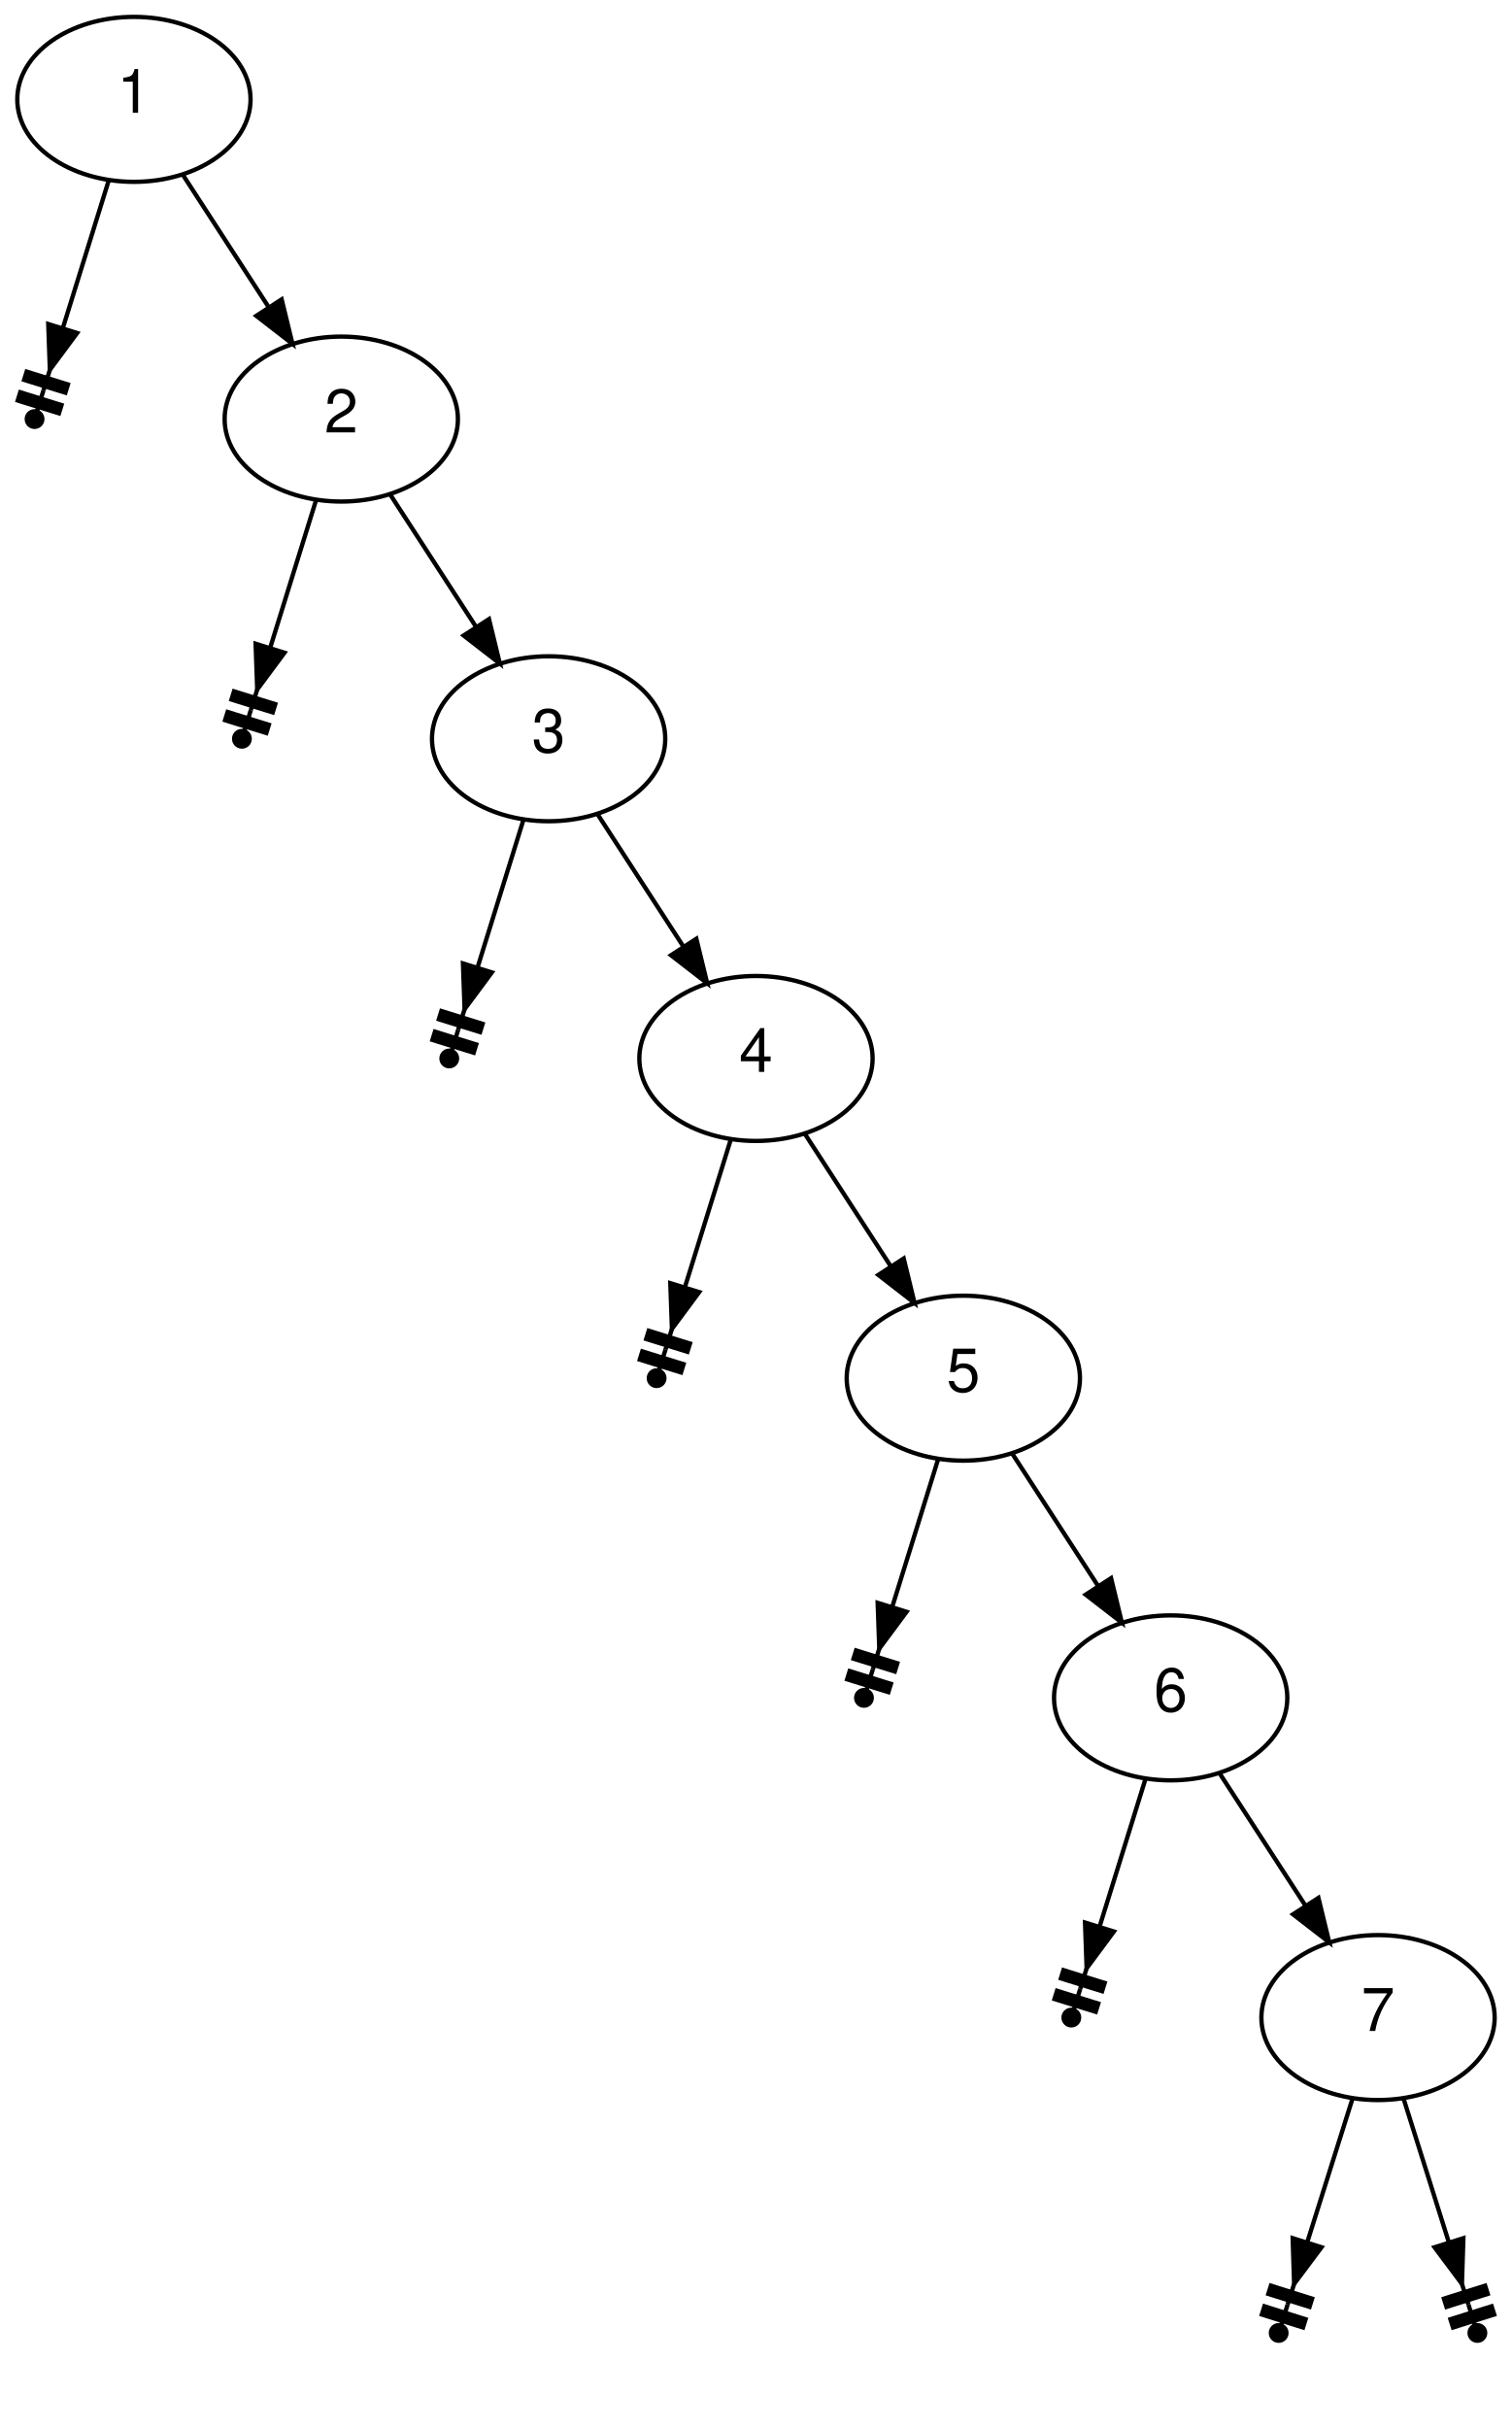
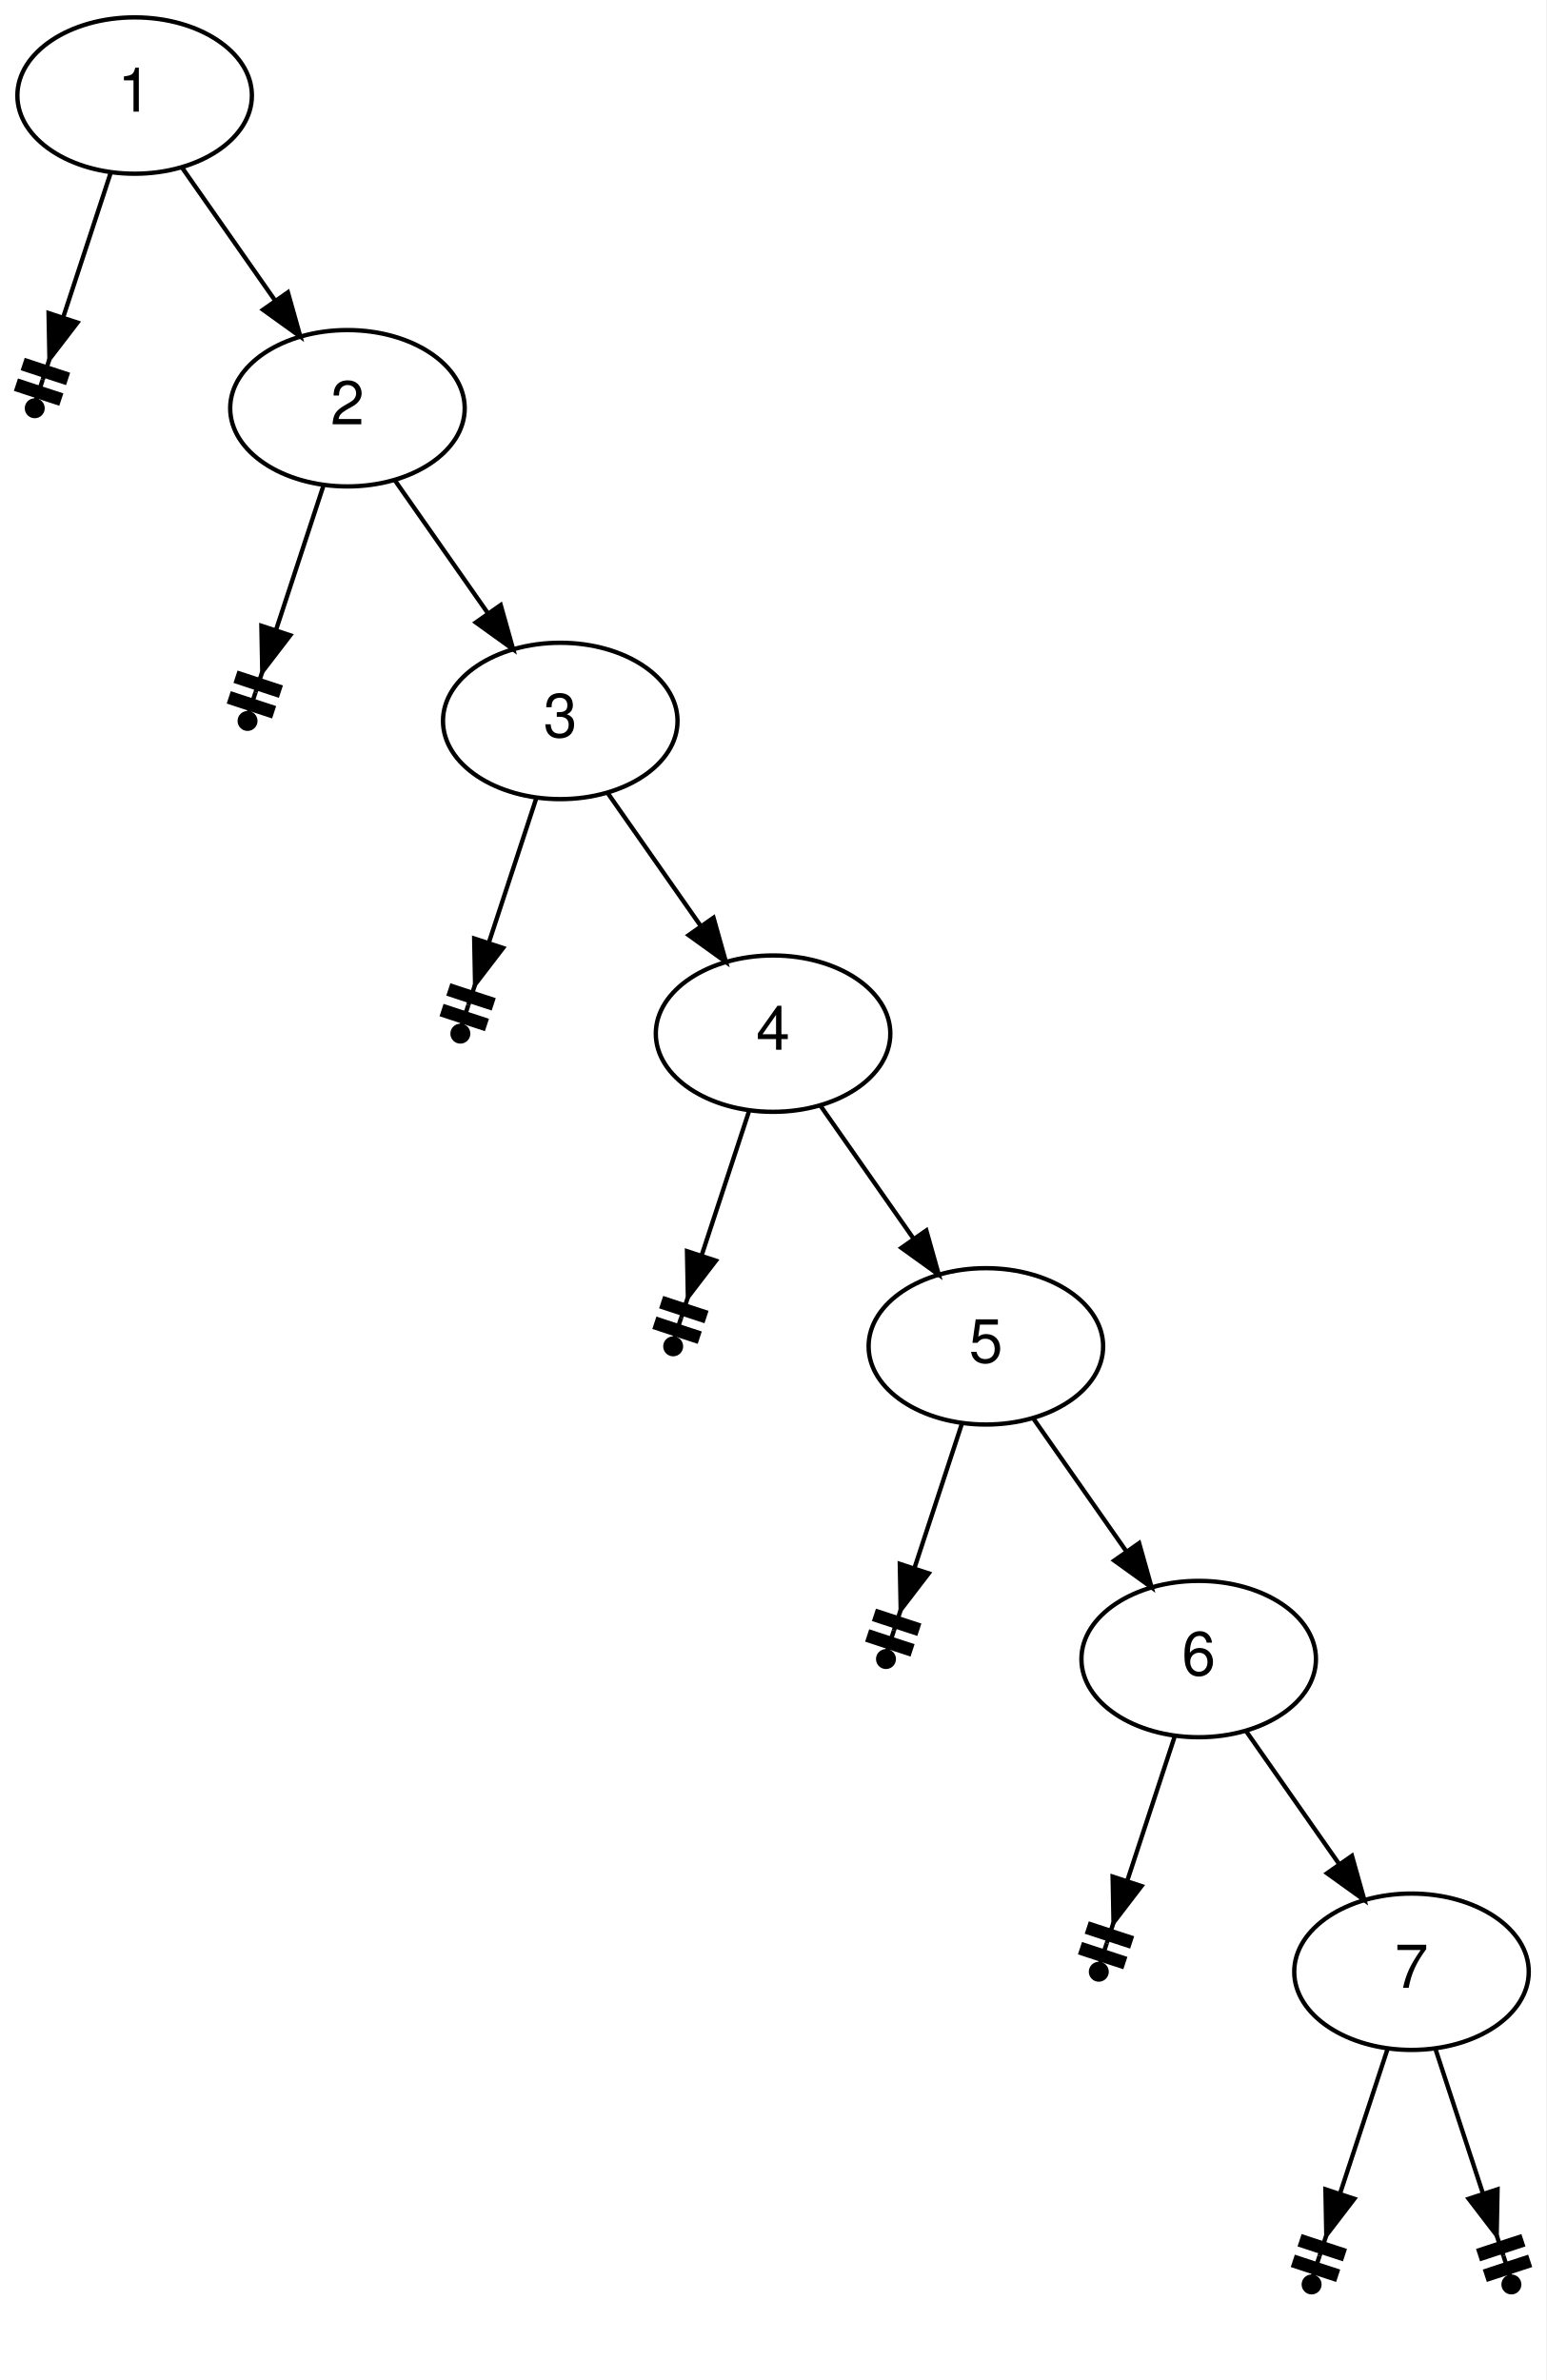
- <svg xmlns="http://www.w3.org/2000/svg" width="350pt" height="562pt" viewBox="0.00 0.00 350.00 562.00">
-   <g id="graph1" class="graph" transform="scale(1 1) rotate(0) translate(4 558)">
-     <polygon fill="white" stroke="white" points="-4,5 -4,-558 347,-558 347,5 -4,5" />
+ <svg xmlns="http://www.w3.org/2000/svg" width="356pt" height="548pt" viewBox="0.00 0.00 356.00 548.00">
+   <g id="graph0" class="graph" transform="scale(1 1) rotate(0) translate(4 544)">
+     <polygon fill="white" stroke="none" points="-4,4 -4,-544 352,-544 352,4 -4,4" />
    <g id="node1" class="node">
-       <ellipse fill="black" stroke="black" cx="4" cy="-461" rx="1.8" ry="1.8" />
+       <ellipse fill="black" stroke="black" cx="4" cy="-450" rx="1.8" ry="1.8" />
    </g>
    <g id="node2" class="node">
-       <ellipse fill="none" stroke="black" cx="27" cy="-535" rx="27" ry="19.092" />
-       <text text-anchor="middle" x="27" y="-531.9" font-family="Helvetica,sans-Serif" font-size="14.00">1</text>
+       <ellipse fill="none" stroke="black" cx="27" cy="-522" rx="27" ry="18" />
+       <text text-anchor="middle" x="27" y="-518.3" font-family="Helvetica,sans-Serif" font-size="14.00">1</text>
    </g>
-     <g id="edge2" class="edge">
-       <path fill="none" stroke="black" d="M21.196,-516.327C17.948,-505.877 13.889,-492.818 10.531,-482.012" />
-       <polygon fill="black" stroke="black" points="0.099,-465.296 9.649,-462.328 10.242,-464.238 0.693,-467.206 0.099,-465.296" />
-       <polyline fill="none" stroke="black" points="4.577,-462.857 6.061,-467.632 " />
-       <polygon fill="black" stroke="black" points="1.583,-470.071 11.133,-467.103 11.726,-469.012 2.177,-471.98 1.583,-470.071" />
-       <polyline fill="none" stroke="black" points="6.061,-467.632 7.545,-472.406 " />
-       <polygon fill="black" stroke="black" points="13.856,-480.917 7.545,-472.406 7.171,-482.995 13.856,-480.917" />
+     <g id="edge1" class="edge">
+       <path fill="none" stroke="black" d="M21.432,-504.055C18.155,-494.081 13.993,-481.413 10.557,-470.957" />
+       <polygon fill="black" stroke="black" points="-0.17,-454.327 9.331,-451.206 9.955,-453.106 0.455,-456.227 -0.17,-454.327" />
+       <polyline fill="none" stroke="black" points="4.268,-451.816 5.829,-456.567 " />
+       <polygon fill="black" stroke="black" points="1.391,-459.077 10.891,-455.956 11.516,-457.856 2.015,-460.977 1.391,-459.077" />
+       <polyline fill="none" stroke="black" points="5.829,-456.567 7.39,-461.317 " />
+       <polygon fill="black" stroke="black" points="13.836,-469.725 7.39,-461.317 7.186,-471.91 13.836,-469.725" />
+     </g>
+     <g id="node4" class="node">
+       <ellipse fill="none" stroke="black" cx="76" cy="-450" rx="27" ry="18" />
+       <text text-anchor="middle" x="76" y="-446.3" font-family="Helvetica,sans-Serif" font-size="14.00">2</text>
+     </g>
+     <g id="edge3" class="edge">
+       <path fill="none" stroke="black" d="M37.875,-505.465C44.155,-496.493 52.187,-485.019 59.258,-474.918" />
+       <polygon fill="black" stroke="black" points="62.288,-476.691 65.156,-466.492 56.554,-472.677 62.288,-476.691" />
+     </g>
+     <g id="node5" class="node">
+       <ellipse fill="black" stroke="black" cx="53" cy="-378" rx="1.8" ry="1.8" />
+     </g>
+     <g id="edge6" class="edge">
+       <path fill="none" stroke="black" d="M70.432,-432.055C67.155,-422.081 62.993,-409.413 59.557,-398.957" />
+       <polygon fill="black" stroke="black" points="48.83,-382.327 58.331,-379.206 58.955,-381.106 49.455,-384.227 48.83,-382.327" />
+       <polyline fill="none" stroke="black" points="53.268,-379.816 54.829,-384.567 " />
+       <polygon fill="black" stroke="black" points="50.391,-387.077 59.891,-383.956 60.516,-385.856 51.015,-388.977 50.391,-387.077" />
+       <polyline fill="none" stroke="black" points="54.829,-384.567 56.39,-389.317 " />
+       <polygon fill="black" stroke="black" points="62.837,-397.725 56.39,-389.317 56.186,-399.91 62.837,-397.725" />
    </g>
    <g id="node7" class="node">
-       <ellipse fill="none" stroke="black" cx="75" cy="-461" rx="27" ry="19.092" />
-       <text text-anchor="middle" x="75" y="-457.9" font-family="Helvetica,sans-Serif" font-size="14.00">2</text>
+       <ellipse fill="none" stroke="black" cx="125" cy="-378" rx="27" ry="18" />
+       <text text-anchor="middle" x="125" y="-374.3" font-family="Helvetica,sans-Serif" font-size="14.00">3</text>
    </g>
-     <g id="edge6" class="edge">
-       <path fill="none" stroke="black" d="M38.375,-517.463C44.293,-508.339 51.643,-497.009 58.202,-486.897" />
-       <polygon fill="black" stroke="black" points="61.201,-488.705 63.706,-478.411 55.328,-484.896 61.201,-488.705" />
+     <g id="edge8" class="edge">
+       <path fill="none" stroke="black" d="M86.875,-433.465C93.155,-424.493 101.187,-413.019 108.258,-402.918" />
+       <polygon fill="black" stroke="black" points="111.288,-404.691 114.156,-394.492 105.554,-400.677 111.288,-404.691" />
+     </g>
+     <g id="node8" class="node">
+       <ellipse fill="black" stroke="black" cx="102" cy="-306" rx="1.8" ry="1.8" />
+     </g>
+     <g id="edge11" class="edge">
+       <path fill="none" stroke="black" d="M119.432,-360.055C116.155,-350.081 111.993,-337.413 108.557,-326.957" />
+       <polygon fill="black" stroke="black" points="97.83,-310.327 107.331,-307.206 107.955,-309.106 98.455,-312.227 97.83,-310.327" />
+       <polyline fill="none" stroke="black" points="102.268,-307.816 103.829,-312.567 " />
+       <polygon fill="black" stroke="black" points="99.391,-315.077 108.891,-311.956 109.516,-313.856 100.015,-316.977 99.391,-315.077" />
+       <polyline fill="none" stroke="black" points="103.829,-312.567 105.39,-317.317 " />
+       <polygon fill="black" stroke="black" points="111.837,-325.725 105.39,-317.317 105.186,-327.91 111.837,-325.725" />
    </g>
    <g id="node10" class="node">
-       <ellipse fill="black" stroke="black" cx="52" cy="-387" rx="1.8" ry="1.8" />
+       <ellipse fill="none" stroke="black" cx="174" cy="-306" rx="27" ry="18" />
+       <text text-anchor="middle" x="174" y="-302.3" font-family="Helvetica,sans-Serif" font-size="14.00">4</text>
    </g>
-     <g id="edge12" class="edge">
-       <path fill="none" stroke="black" d="M69.196,-442.327C65.948,-431.877 61.889,-418.818 58.531,-408.012" />
-       <polygon fill="black" stroke="black" points="48.099,-391.296 57.649,-388.328 58.242,-390.238 48.693,-393.206 48.099,-391.296" />
-       <polyline fill="none" stroke="black" points="52.577,-388.857 54.061,-393.632 " />
-       <polygon fill="black" stroke="black" points="49.583,-396.071 59.133,-393.103 59.726,-395.012 50.177,-397.98 49.583,-396.071" />
-       <polyline fill="none" stroke="black" points="54.061,-393.632 55.545,-398.406 " />
-       <polygon fill="black" stroke="black" points="61.856,-406.917 55.545,-398.406 55.171,-408.995 61.856,-406.917" />
+     <g id="edge13" class="edge">
+       <path fill="none" stroke="black" d="M135.875,-361.465C142.155,-352.493 150.187,-341.019 157.258,-330.918" />
+       <polygon fill="black" stroke="black" points="160.288,-332.691 163.156,-322.492 154.554,-328.677 160.288,-332.691" />
    </g>
-     <g id="node15" class="node">
-       <ellipse fill="none" stroke="black" cx="123" cy="-387" rx="27" ry="19.092" />
-       <text text-anchor="middle" x="123" y="-383.9" font-family="Helvetica,sans-Serif" font-size="14.00">3</text>
+     <g id="node11" class="node">
+       <ellipse fill="black" stroke="black" cx="151" cy="-234" rx="1.8" ry="1.8" />
    </g>
    <g id="edge16" class="edge">
-       <path fill="none" stroke="black" d="M86.375,-443.463C92.293,-434.339 99.643,-423.009 106.202,-412.897" />
-       <polygon fill="black" stroke="black" points="109.201,-414.705 111.706,-404.411 103.328,-410.896 109.201,-414.705" />
+       <path fill="none" stroke="black" d="M168.432,-288.055C165.155,-278.081 160.993,-265.413 157.557,-254.957" />
+       <polygon fill="black" stroke="black" points="146.83,-238.327 156.331,-235.206 156.955,-237.106 147.455,-240.227 146.83,-238.327" />
+       <polyline fill="none" stroke="black" points="151.268,-235.816 152.829,-240.567 " />
+       <polygon fill="black" stroke="black" points="148.391,-243.077 157.891,-239.956 158.516,-241.856 149.015,-244.977 148.391,-243.077" />
+       <polyline fill="none" stroke="black" points="152.829,-240.567 154.39,-245.317 " />
+       <polygon fill="black" stroke="black" points="160.837,-253.725 154.39,-245.317 154.186,-255.91 160.837,-253.725" />
    </g>
-     <g id="node18" class="node">
-       <ellipse fill="black" stroke="black" cx="100" cy="-313" rx="1.8" ry="1.8" />
+     <g id="node13" class="node">
+       <ellipse fill="none" stroke="black" cx="223" cy="-234" rx="27" ry="18" />
+       <text text-anchor="middle" x="223" y="-230.3" font-family="Helvetica,sans-Serif" font-size="14.00">5</text>
    </g>
-     <g id="edge22" class="edge">
-       <path fill="none" stroke="black" d="M117.196,-368.327C113.948,-357.877 109.889,-344.818 106.531,-334.012" />
-       <polygon fill="black" stroke="black" points="96.099,-317.296 105.649,-314.328 106.242,-316.238 96.693,-319.206 96.099,-317.296" />
-       <polyline fill="none" stroke="black" points="100.577,-314.857 102.061,-319.632 " />
-       <polygon fill="black" stroke="black" points="97.583,-322.071 107.133,-319.103 107.726,-321.012 98.177,-323.98 97.583,-322.071" />
-       <polyline fill="none" stroke="black" points="102.061,-319.632 103.545,-324.406 " />
-       <polygon fill="black" stroke="black" points="109.856,-332.917 103.545,-324.406 103.171,-334.995 109.856,-332.917" />
+     <g id="edge18" class="edge">
+       <path fill="none" stroke="black" d="M184.875,-289.465C191.155,-280.493 199.187,-269.019 206.258,-258.918" />
+       <polygon fill="black" stroke="black" points="209.288,-260.691 212.156,-250.492 203.554,-256.677 209.288,-260.691" />
    </g>
-     <g id="node23" class="node">
-       <ellipse fill="none" stroke="black" cx="171" cy="-313" rx="27" ry="19.092" />
-       <text text-anchor="middle" x="171" y="-309.9" font-family="Helvetica,sans-Serif" font-size="14.00">4</text>
+     <g id="node14" class="node">
+       <ellipse fill="black" stroke="black" cx="200" cy="-162" rx="1.8" ry="1.8" />
+     </g>
+     <g id="edge21" class="edge">
+       <path fill="none" stroke="black" d="M217.432,-216.055C214.155,-206.081 209.993,-193.413 206.557,-182.957" />
+       <polygon fill="black" stroke="black" points="195.83,-166.327 205.331,-163.206 205.955,-165.106 196.455,-168.227 195.83,-166.327" />
+       <polyline fill="none" stroke="black" points="200.268,-163.816 201.829,-168.567 " />
+       <polygon fill="black" stroke="black" points="197.391,-171.077 206.891,-167.956 207.516,-169.856 198.015,-172.977 197.391,-171.077" />
+       <polyline fill="none" stroke="black" points="201.829,-168.567 203.39,-173.317 " />
+       <polygon fill="black" stroke="black" points="209.837,-181.725 203.39,-173.317 203.186,-183.91 209.837,-181.725" />
+     </g>
+     <g id="node16" class="node">
+       <ellipse fill="none" stroke="black" cx="272" cy="-162" rx="27" ry="18" />
+       <text text-anchor="middle" x="272" y="-158.3" font-family="Helvetica,sans-Serif" font-size="14.00">6</text>
+     </g>
+     <g id="edge23" class="edge">
+       <path fill="none" stroke="black" d="M233.875,-217.465C240.155,-208.493 248.187,-197.019 255.258,-186.918" />
+       <polygon fill="black" stroke="black" points="258.288,-188.691 261.156,-178.492 252.554,-184.677 258.288,-188.691" />
+     </g>
+     <g id="node17" class="node">
+       <ellipse fill="black" stroke="black" cx="249" cy="-90" rx="1.8" ry="1.8" />
    </g>
    <g id="edge26" class="edge">
-       <path fill="none" stroke="black" d="M134.375,-369.463C140.293,-360.339 147.643,-349.009 154.202,-338.897" />
-       <polygon fill="black" stroke="black" points="157.201,-340.705 159.706,-330.411 151.328,-336.896 157.201,-340.705" />
+       <path fill="none" stroke="black" d="M266.432,-144.055C263.155,-134.081 258.993,-121.413 255.557,-110.957" />
+       <polygon fill="black" stroke="black" points="244.83,-94.327 254.331,-91.206 254.955,-93.106 245.455,-96.227 244.83,-94.327" />
+       <polyline fill="none" stroke="black" points="249.268,-91.816 250.829,-96.567 " />
+       <polygon fill="black" stroke="black" points="246.391,-99.077 255.891,-95.956 256.516,-97.856 247.015,-100.977 246.391,-99.077" />
+       <polyline fill="none" stroke="black" points="250.829,-96.567 252.39,-101.317 " />
+       <polygon fill="black" stroke="black" points="258.837,-109.725 252.39,-101.317 252.186,-111.91 258.837,-109.725" />
    </g>
-     <g id="node26" class="node">
-       <ellipse fill="black" stroke="black" cx="148" cy="-239" rx="1.8" ry="1.8" />
+     <g id="node19" class="node">
+       <ellipse fill="none" stroke="black" cx="321" cy="-90" rx="27" ry="18" />
+       <text text-anchor="middle" x="321" y="-86.3" font-family="Helvetica,sans-Serif" font-size="14.00">7</text>
    </g>
-     <g id="edge32" class="edge">
-       <path fill="none" stroke="black" d="M165.196,-294.327C161.948,-283.877 157.889,-270.818 154.531,-260.012" />
-       <polygon fill="black" stroke="black" points="144.099,-243.296 153.649,-240.328 154.242,-242.238 144.693,-245.206 144.099,-243.296" />
-       <polyline fill="none" stroke="black" points="148.577,-240.857 150.061,-245.632 " />
-       <polygon fill="black" stroke="black" points="145.583,-248.071 155.133,-245.103 155.726,-247.012 146.177,-249.98 145.583,-248.071" />
-       <polyline fill="none" stroke="black" points="150.061,-245.632 151.545,-250.406 " />
-       <polygon fill="black" stroke="black" points="157.856,-258.917 151.545,-250.406 151.171,-260.995 157.856,-258.917" />
+     <g id="edge28" class="edge">
+       <path fill="none" stroke="black" d="M282.875,-145.465C289.155,-136.493 297.187,-125.019 304.258,-114.918" />
+       <polygon fill="black" stroke="black" points="307.288,-116.691 310.156,-106.492 301.554,-112.677 307.288,-116.691" />
    </g>
-     <g id="node31" class="node">
-       <ellipse fill="none" stroke="black" cx="219" cy="-239" rx="27" ry="19.092" />
-       <text text-anchor="middle" x="219" y="-235.9" font-family="Helvetica,sans-Serif" font-size="14.00">5</text>
+     <g id="node20" class="node">
+       <ellipse fill="black" stroke="black" cx="298" cy="-18" rx="1.8" ry="1.8" />
    </g>
-     <g id="edge36" class="edge">
-       <path fill="none" stroke="black" d="M182.375,-295.463C188.293,-286.339 195.643,-275.009 202.202,-264.897" />
-       <polygon fill="black" stroke="black" points="205.201,-266.705 207.706,-256.411 199.328,-262.896 205.201,-266.705" />
+     <g id="edge31" class="edge">
+       <path fill="none" stroke="black" d="M315.432,-72.055C312.155,-62.081 307.993,-49.413 304.557,-38.958" />
+       <polygon fill="black" stroke="black" points="293.83,-22.327 303.331,-19.206 303.955,-21.106 294.455,-24.227 293.83,-22.327" />
+       <polyline fill="none" stroke="black" points="298.268,-19.816 299.829,-24.567 " />
+       <polygon fill="black" stroke="black" points="295.391,-27.077 304.891,-23.956 305.516,-25.856 296.015,-28.977 295.391,-27.077" />
+       <polyline fill="none" stroke="black" points="299.829,-24.567 301.39,-29.317 " />
+       <polygon fill="black" stroke="black" points="307.837,-37.724 301.39,-29.317 301.186,-39.91 307.837,-37.724" />
    </g>
-     <g id="node34" class="node">
-       <ellipse fill="black" stroke="black" cx="196" cy="-165" rx="1.8" ry="1.8" />
+     <g id="node22" class="node">
+       <ellipse fill="black" stroke="black" cx="344" cy="-18" rx="1.8" ry="1.8" />
    </g>
-     <g id="edge42" class="edge">
-       <path fill="none" stroke="black" d="M213.196,-220.327C209.948,-209.877 205.889,-196.818 202.531,-186.012" />
-       <polygon fill="black" stroke="black" points="192.099,-169.296 201.649,-166.328 202.242,-168.238 192.693,-171.206 192.099,-169.296" />
-       <polyline fill="none" stroke="black" points="196.577,-166.857 198.061,-171.632 " />
-       <polygon fill="black" stroke="black" points="193.583,-174.071 203.133,-171.103 203.726,-173.012 194.177,-175.98 193.583,-174.071" />
-       <polyline fill="none" stroke="black" points="198.061,-171.632 199.545,-176.406 " />
-       <polygon fill="black" stroke="black" points="205.856,-184.917 199.545,-176.406 199.171,-186.995 205.856,-184.917" />
-     </g>
-     <g id="node39" class="node">
-       <ellipse fill="none" stroke="black" cx="267" cy="-165" rx="27" ry="19.092" />
-       <text text-anchor="middle" x="267" y="-161.9" font-family="Helvetica,sans-Serif" font-size="14.00">6</text>
-     </g>
-     <g id="edge46" class="edge">
-       <path fill="none" stroke="black" d="M230.375,-221.463C236.293,-212.339 243.643,-201.009 250.202,-190.897" />
-       <polygon fill="black" stroke="black" points="253.201,-192.705 255.706,-182.411 247.328,-188.896 253.201,-192.705" />
-     </g>
-     <g id="node42" class="node">
-       <ellipse fill="black" stroke="black" cx="244" cy="-91" rx="1.8" ry="1.8" />
-     </g>
-     <g id="edge52" class="edge">
-       <path fill="none" stroke="black" d="M261.196,-146.327C257.948,-135.877 253.889,-122.818 250.531,-112.012" />
-       <polygon fill="black" stroke="black" points="240.099,-95.296 249.649,-92.328 250.242,-94.238 240.693,-97.206 240.099,-95.296" />
-       <polyline fill="none" stroke="black" points="244.577,-92.857 246.061,-97.632 " />
-       <polygon fill="black" stroke="black" points="241.583,-100.071 251.133,-97.103 251.726,-99.012 242.177,-101.98 241.583,-100.071" />
-       <polyline fill="none" stroke="black" points="246.061,-97.632 247.545,-102.406 " />
-       <polygon fill="black" stroke="black" points="253.856,-110.917 247.545,-102.406 247.171,-112.995 253.856,-110.917" />
-     </g>
-     <g id="node47" class="node">
-       <ellipse fill="none" stroke="black" cx="315" cy="-91" rx="27" ry="19.092" />
-       <text text-anchor="middle" x="315" y="-87.9" font-family="Helvetica,sans-Serif" font-size="14.00">7</text>
-     </g>
-     <g id="edge56" class="edge">
-       <path fill="none" stroke="black" d="M278.375,-147.463C284.293,-138.339 291.643,-127.009 298.202,-116.897" />
-       <polygon fill="black" stroke="black" points="301.201,-118.705 303.706,-108.411 295.328,-114.896 301.201,-118.705" />
-     </g>
-     <g id="node50" class="node">
-       <ellipse fill="black" stroke="black" cx="292" cy="-18" rx="1.8" ry="1.8" />
-     </g>
-     <g id="edge62" class="edge">
-       <path fill="none" stroke="black" d="M309.077,-72.201C305.874,-62.035 301.91,-49.454 298.608,-38.972" />
-       <polygon fill="black" stroke="black" points="288.102,-22.268 297.64,-19.263 298.241,-21.17 288.703,-24.175 288.102,-22.268" />
-       <polyline fill="none" stroke="black" points="292.571,-19.811 294.073,-24.58 " />
-       <polygon fill="black" stroke="black" points="289.605,-27.037 299.143,-24.032 299.744,-25.939 290.206,-28.944 289.605,-27.037" />
-       <polyline fill="none" stroke="black" points="294.073,-24.58 295.576,-29.349 " />
-       <polygon fill="black" stroke="black" points="301.919,-37.835 295.576,-29.349 295.243,-39.939 301.919,-37.835" />
-     </g>
-     <g id="node54" class="node">
-       <ellipse fill="black" stroke="black" cx="338" cy="-18" rx="1.8" ry="1.8" />
-     </g>
-     <g id="edge66" class="edge">
-       <path fill="none" stroke="black" d="M320.923,-72.201C324.126,-62.035 328.09,-49.454 331.392,-38.972" />
-       <polygon fill="black" stroke="black" points="332.36,-19.263 341.898,-22.268 341.297,-24.175 331.759,-21.17 332.36,-19.263" />
-       <polyline fill="none" stroke="black" points="337.429,-19.811 335.927,-24.58 " />
-       <polygon fill="black" stroke="black" points="330.857,-24.032 340.395,-27.037 339.794,-28.944 330.256,-25.939 330.857,-24.032" />
-       <polyline fill="none" stroke="black" points="335.927,-24.58 334.424,-29.349 " />
-       <polygon fill="black" stroke="black" points="334.757,-39.939 334.424,-29.349 328.081,-37.835 334.757,-39.939" />
+     <g id="edge33" class="edge">
+       <path fill="none" stroke="black" d="M326.568,-72.055C329.845,-62.081 334.007,-49.413 337.443,-38.958" />
+       <polygon fill="black" stroke="black" points="338.669,-19.206 348.17,-22.327 347.545,-24.227 338.045,-21.106 338.669,-19.206" />
+       <polyline fill="none" stroke="black" points="343.732,-19.816 342.171,-24.567 " />
+       <polygon fill="black" stroke="black" points="337.109,-23.956 346.609,-27.077 345.985,-28.977 336.484,-25.856 337.109,-23.956" />
+       <polyline fill="none" stroke="black" points="342.171,-24.567 340.61,-29.317 " />
+       <polygon fill="black" stroke="black" points="340.814,-39.91 340.61,-29.317 334.163,-37.724 340.814,-39.91" />
    </g>
  </g>
</svg>
